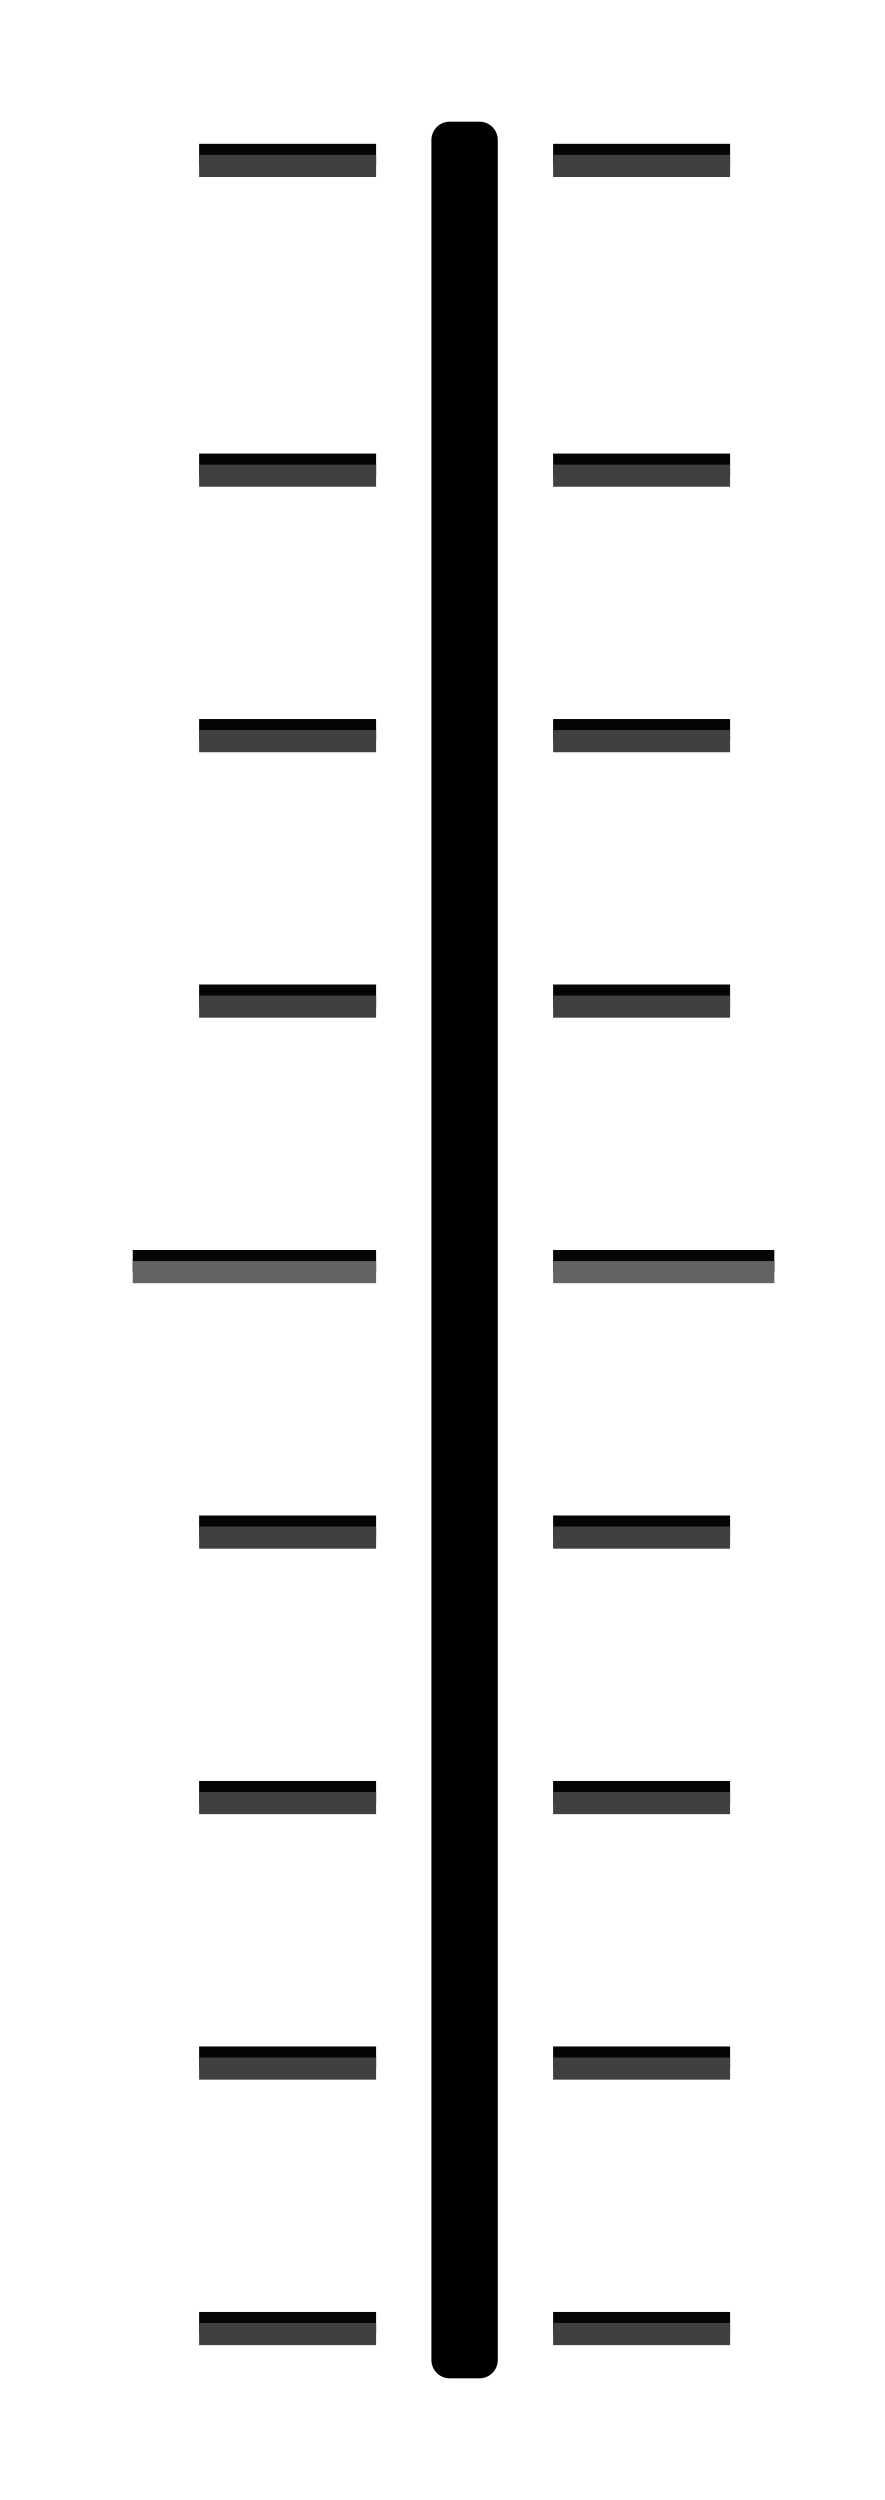
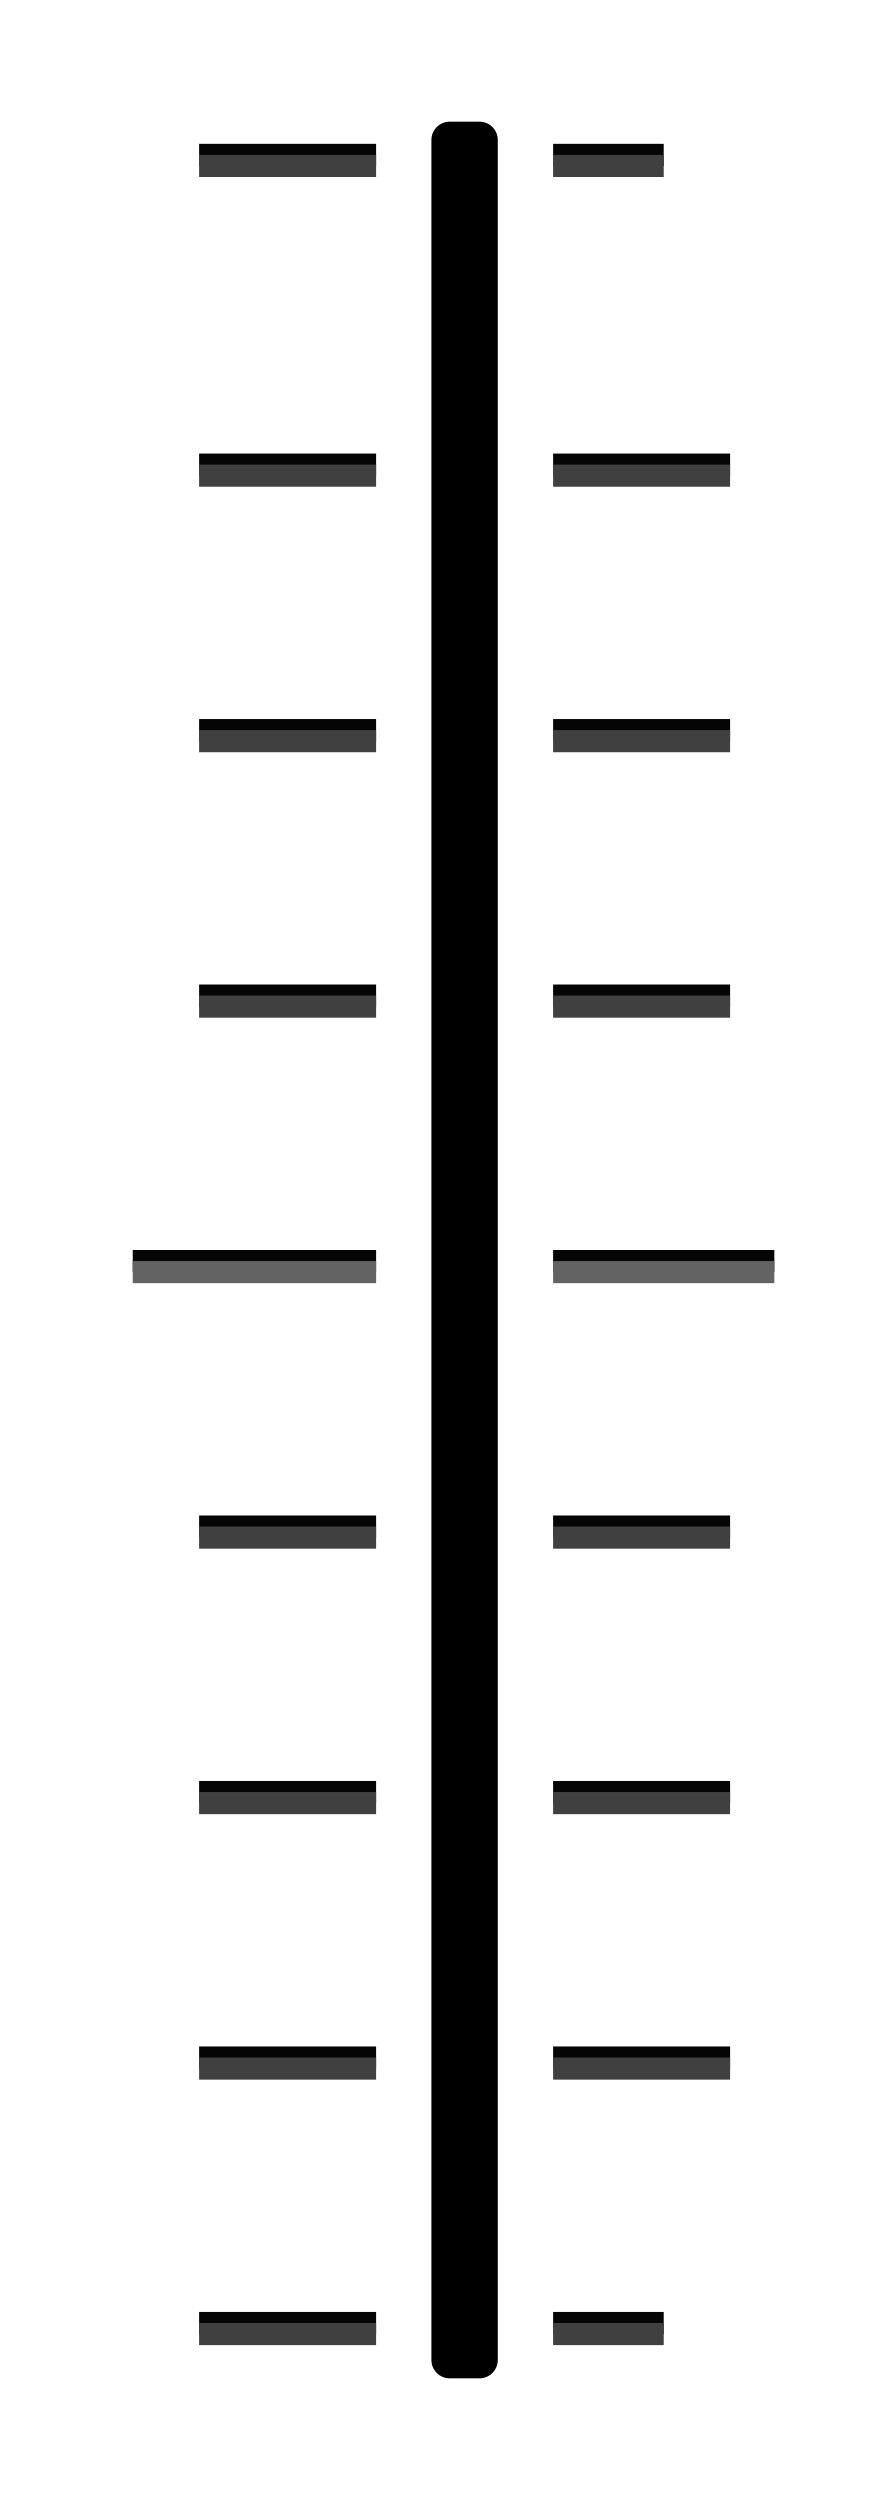
- <svg xmlns="http://www.w3.org/2000/svg" width="40" height="113" version="1.1" id="svg84">
+ <svg xmlns="http://www.w3.org/2000/svg" id="svg84" version="1.1" height="113" width="40">
  <defs id="defs88" />
-   <rect y="-55.064" x="-202.538" height="219.775" width="166.627" id="rect852" style="opacity:1;fill:#146674;fill-opacity:0.556;stroke:none;stroke-width:1.5;stroke-linecap:butt;stroke-linejoin:round;stroke-miterlimit:4;stroke-dasharray:none;stroke-opacity:1" />
-   <g style="fill:#050505;stroke-width:1" transform="translate(1)" id="g38">
-     <path style="color:#000000" d="m 8,20.501 h 8 V 21.5 H 8 Z" id="path2" />
-     <path style="color:#000000" d="m 8,32.501 h 8 v 1 H 8 Z" id="path4" />
-     <path style="color:#000000" d="m 8,44.5 h 8 v 1 H 8 Z" id="path6" />
-     <path style="color:#000000" d="m 5,56.5 11,2.02e-4 V 57.5 L 5,57.5 Z" id="path8" />
-     <path style="color:#000000" d="m 8,68.5 h 8 v 1 H 8 Z" id="path10" />
-     <path style="color:#000000" d="m 8,80.5 h 8 v 1 H 8 Z" id="path12" />
-     <path style="color:#000000" d="m 8,92.5 h 8 V 93.5 H 8 Z" id="path14" />
-     <path style="color:#000000" d="m 32,20.501 h -8 v 1 h 8 z" id="path16" />
-     <path style="color:#000000" d="m 32,32.501 h -8 v 1 h 8 z" id="path18" />
-     <path style="color:#000000" d="m 32,44.5 h -8 v 1 h 8 z" id="path20" />
-     <path style="color:#000000" d="M 34,56.5 H 24 V 57.5 h 10 z" id="path22" />
-     <path style="color:#000000" d="m 32,68.5 h -8 v 1 h 8 z" id="path24" />
-     <path style="color:#000000" d="m 32,80.5 h -8 v 1 h 8 z" id="path26" />
-     <path style="color:#000000" d="m 32,92.5 h -8 v 1 h 8 z" id="path28" />
-     <path style="color:#000000" d="m 8,6.501 h 8 V 7.5 H 8 Z" id="path30" />
-     <path style="color:#000000" d="M 32,6.501 H 24 V 7.5 h 8 z" id="path32" />
-     <path style="color:#000000" d="m 8,104.5 h 8 v 1 H 8 Z" id="path34" />
-     <path style="color:#000000" d="m 32,104.5 h -8 v 1 h 8 z" id="path36" />
+   <g id="g38" transform="translate(1)" style="fill:#050505;stroke-width:1">
+     <path id="path2" d="m 8,20.501 h 8 V 21.5 H 8 Z" style="color:#000000" />
+     <path id="path4" d="m 8,32.501 h 8 v 1 H 8 Z" style="color:#000000" />
+     <path id="path6" d="m 8,44.5 h 8 v 1 H 8 Z" style="color:#000000" />
+     <path id="path8" d="m 5,56.5 11,2.02e-4 V 57.5 L 5,57.5 Z" style="color:#000000" />
+     <path id="path10" d="m 8,68.5 h 8 v 1 H 8 Z" style="color:#000000" />
+     <path id="path12" d="m 8,80.5 h 8 v 1 H 8 Z" style="color:#000000" />
+     <path id="path14" d="m 8,92.5 h 8 V 93.5 H 8 Z" style="color:#000000" />
+     <path id="path16" d="m 32,20.501 h -8 v 1 h 8 z" style="color:#000000" />
+     <path id="path18" d="m 32,32.501 h -8 v 1 h 8 z" style="color:#000000" />
+     <path id="path20" d="m 32,44.5 h -8 v 1 h 8 z" style="color:#000000" />
+     <path id="path22" d="M 34,56.5 H 24 V 57.5 h 10 z" style="color:#000000" />
+     <path id="path24" d="m 32,68.5 h -8 v 1 h 8 z" style="color:#000000" />
+     <path id="path26" d="m 32,80.5 h -8 v 1 h 8 z" style="color:#000000" />
+     <path id="path28" d="m 32,92.5 h -8 v 1 h 8 z" style="color:#000000" />
+     <path id="path30" d="m 8,6.501 h 8 V 7.5 H 8 Z" style="color:#000000" />
+     <path id="path32" d="M 29,6.501 H 24 V 7.5 h 5 z" style="color:#000000;stroke-width:0.79" />
+     <path id="path34" d="m 8,104.5 h 8 v 1 H 8 Z" style="color:#000000" />
+     <path id="path36" d="m 29,104.5 h -5 v 1 h 5 z" style="color:#000000;stroke-width:0.79" />
  </g>
-   <g style="fill:#636363;stroke-width:1" transform="translate(1)" id="g44">
-     <path style="color:#000000" d="M 5,57 H 16 V 58 H 5 Z" id="path40" />
-     <path style="color:#000000" d="M 34,57 H 24 V 58 h 10 z" id="path42" />
+   <g id="g44" transform="translate(1)" style="fill:#636363;stroke-width:1">
+     <path id="path40" d="M 5,57 H 16 V 58 H 5 Z" style="color:#000000" />
+     <path id="path42" d="M 34,57 H 24 V 58 h 10 z" style="color:#000000" />
  </g>
-   <g style="fill:#404040;stroke-width:1" transform="translate(1)" id="g78">
-     <path style="color:#000000" d="m 8,21.001 h 8 V 22 H 8 Z" id="path46" />
-     <path style="color:#000000" d="m 8,33.001 h 8 v 1 H 8 Z" id="path48" />
-     <path style="color:#000000" d="m 8,45 h 8 v 1 H 8 Z" id="path50" />
-     <path style="color:#000000" d="m 8,69 h 8 v 1 H 8 Z" id="path52" />
-     <path style="color:#000000" d="m 8,81 h 8 v 1 H 8 Z" id="path54" />
-     <path style="color:#000000" d="m 8,93 h 8 V 94 H 8 Z" id="path56" />
-     <path style="color:#000000" d="m 32,21.001 h -8 v 1 h 8 z" id="path58" />
-     <path style="color:#000000" d="m 32,33.001 h -8 v 1 h 8 z" id="path60" />
-     <path style="color:#000000" d="m 32,45 h -8 v 1 h 8 z" id="path62" />
-     <path style="color:#000000" d="m 32,69 h -8 v 1 h 8 z" id="path64" />
-     <path style="color:#000000" d="m 32,81 h -8 v 1 h 8 z" id="path66" />
-     <path style="color:#000000" d="m 32,93 h -8 v 1 h 8 z" id="path68" />
-     <path style="color:#000000" d="m 8,7.001 h 8 V 8 H 8 Z" id="path70" />
-     <path style="color:#000000" d="M 32,7.001 H 24 V 8 h 8 z" id="path72" />
-     <path style="color:#000000" d="m 8,105 h 8 v 1 H 8 Z" id="path74" />
-     <path style="color:#000000" d="m 32,105 h -8 v 1 h 8 z" id="path76" />
+   <g id="g78" transform="translate(1)" style="fill:#404040;stroke-width:1">
+     <path id="path46" d="m 8,21.001 h 8 V 22 H 8 Z" style="color:#000000" />
+     <path id="path48" d="m 8,33.001 h 8 v 1 H 8 Z" style="color:#000000" />
+     <path id="path50" d="m 8,45 h 8 v 1 H 8 Z" style="color:#000000" />
+     <path id="path52" d="m 8,69 h 8 v 1 H 8 Z" style="color:#000000" />
+     <path id="path54" d="m 8,81 h 8 v 1 H 8 Z" style="color:#000000" />
+     <path id="path56" d="m 8,93 h 8 V 94 H 8 Z" style="color:#000000" />
+     <path id="path58" d="m 32,21.001 h -8 v 1 h 8 z" style="color:#000000" />
+     <path id="path60" d="m 32,33.001 h -8 v 1 h 8 z" style="color:#000000" />
+     <path id="path62" d="m 32,45 h -8 v 1 h 8 z" style="color:#000000" />
+     <path id="path64" d="m 32,69 h -8 v 1 h 8 z" style="color:#000000" />
+     <path id="path66" d="m 32,81 h -8 v 1 h 8 z" style="color:#000000" />
+     <path id="path68" d="m 32,93 h -8 v 1 h 8 z" style="color:#000000" />
+     <path id="path70" d="m 8,7.001 h 8 V 8 H 8 Z" style="color:#000000" />
+     <path id="path72" d="m 29,7.001 h -5 v 1 h 5 z" style="color:#000000;stroke-width:0.79" />
+     <path id="path74" d="m 8,105 h 8 v 1 H 8 Z" style="color:#000000" />
+     <path id="path76" d="M 29,105 H 24 V 106 h 5 z" style="color:#000000;stroke-width:0.79" />
  </g>
-   <path d="m 20.326,6.326 h 1.347 V 106.674 h -1.347 z" id="path80" style="color:#000000;fill:#000000;fill-opacity:1;stroke:#000000;stroke-width:1.653;stroke-linejoin:round;stroke-miterlimit:4;stroke-dasharray:none;stroke-opacity:1" />
+   <path style="color:#000000;fill:#000000;fill-opacity:1;stroke:#000000;stroke-width:1.653;stroke-linejoin:round;stroke-miterlimit:4;stroke-dasharray:none;stroke-opacity:1" id="path80" d="m 20.326,6.326 h 1.347 V 106.674 h -1.347 z" />
</svg>
